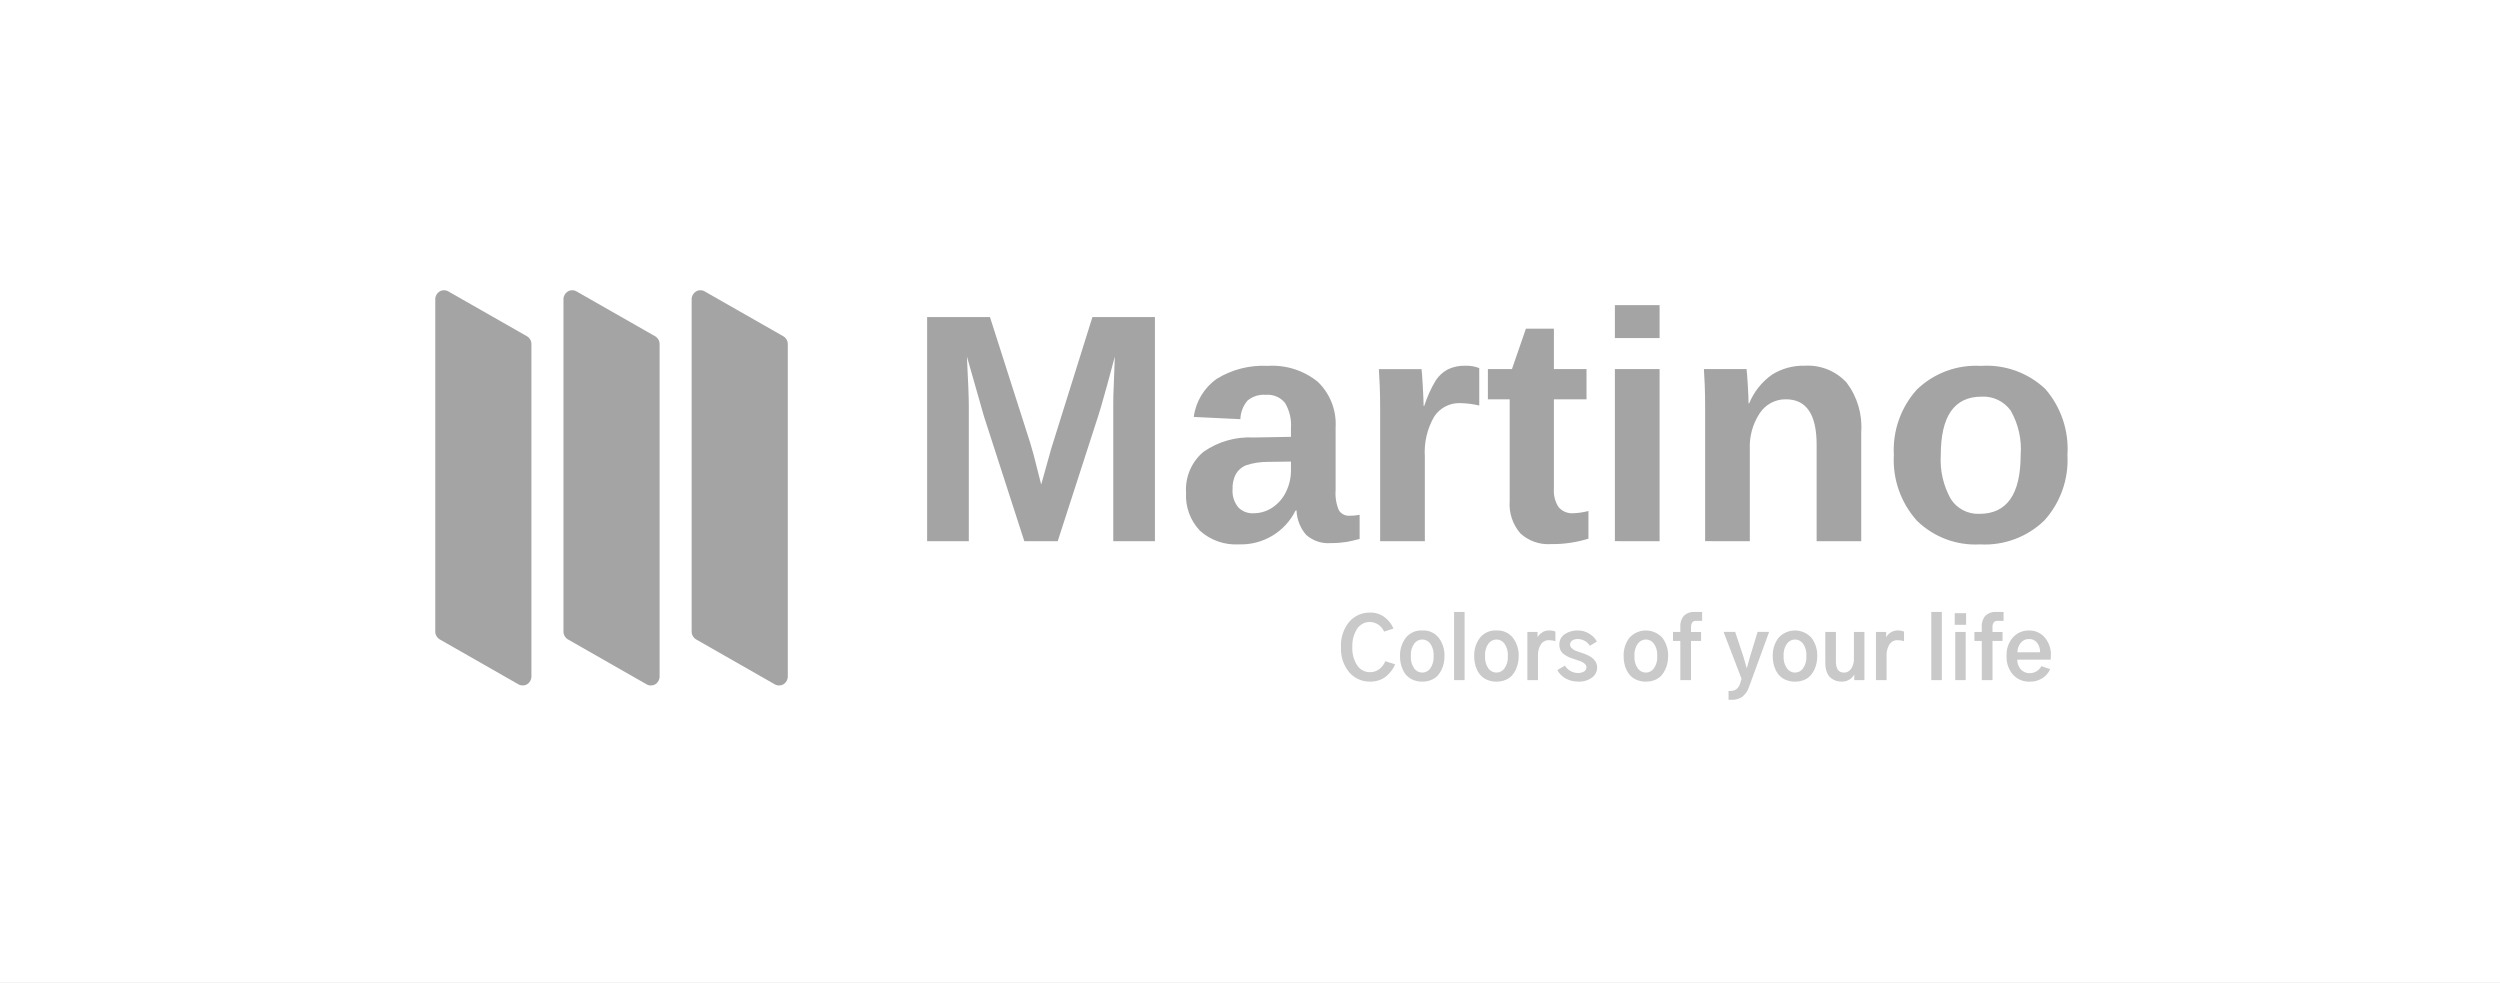
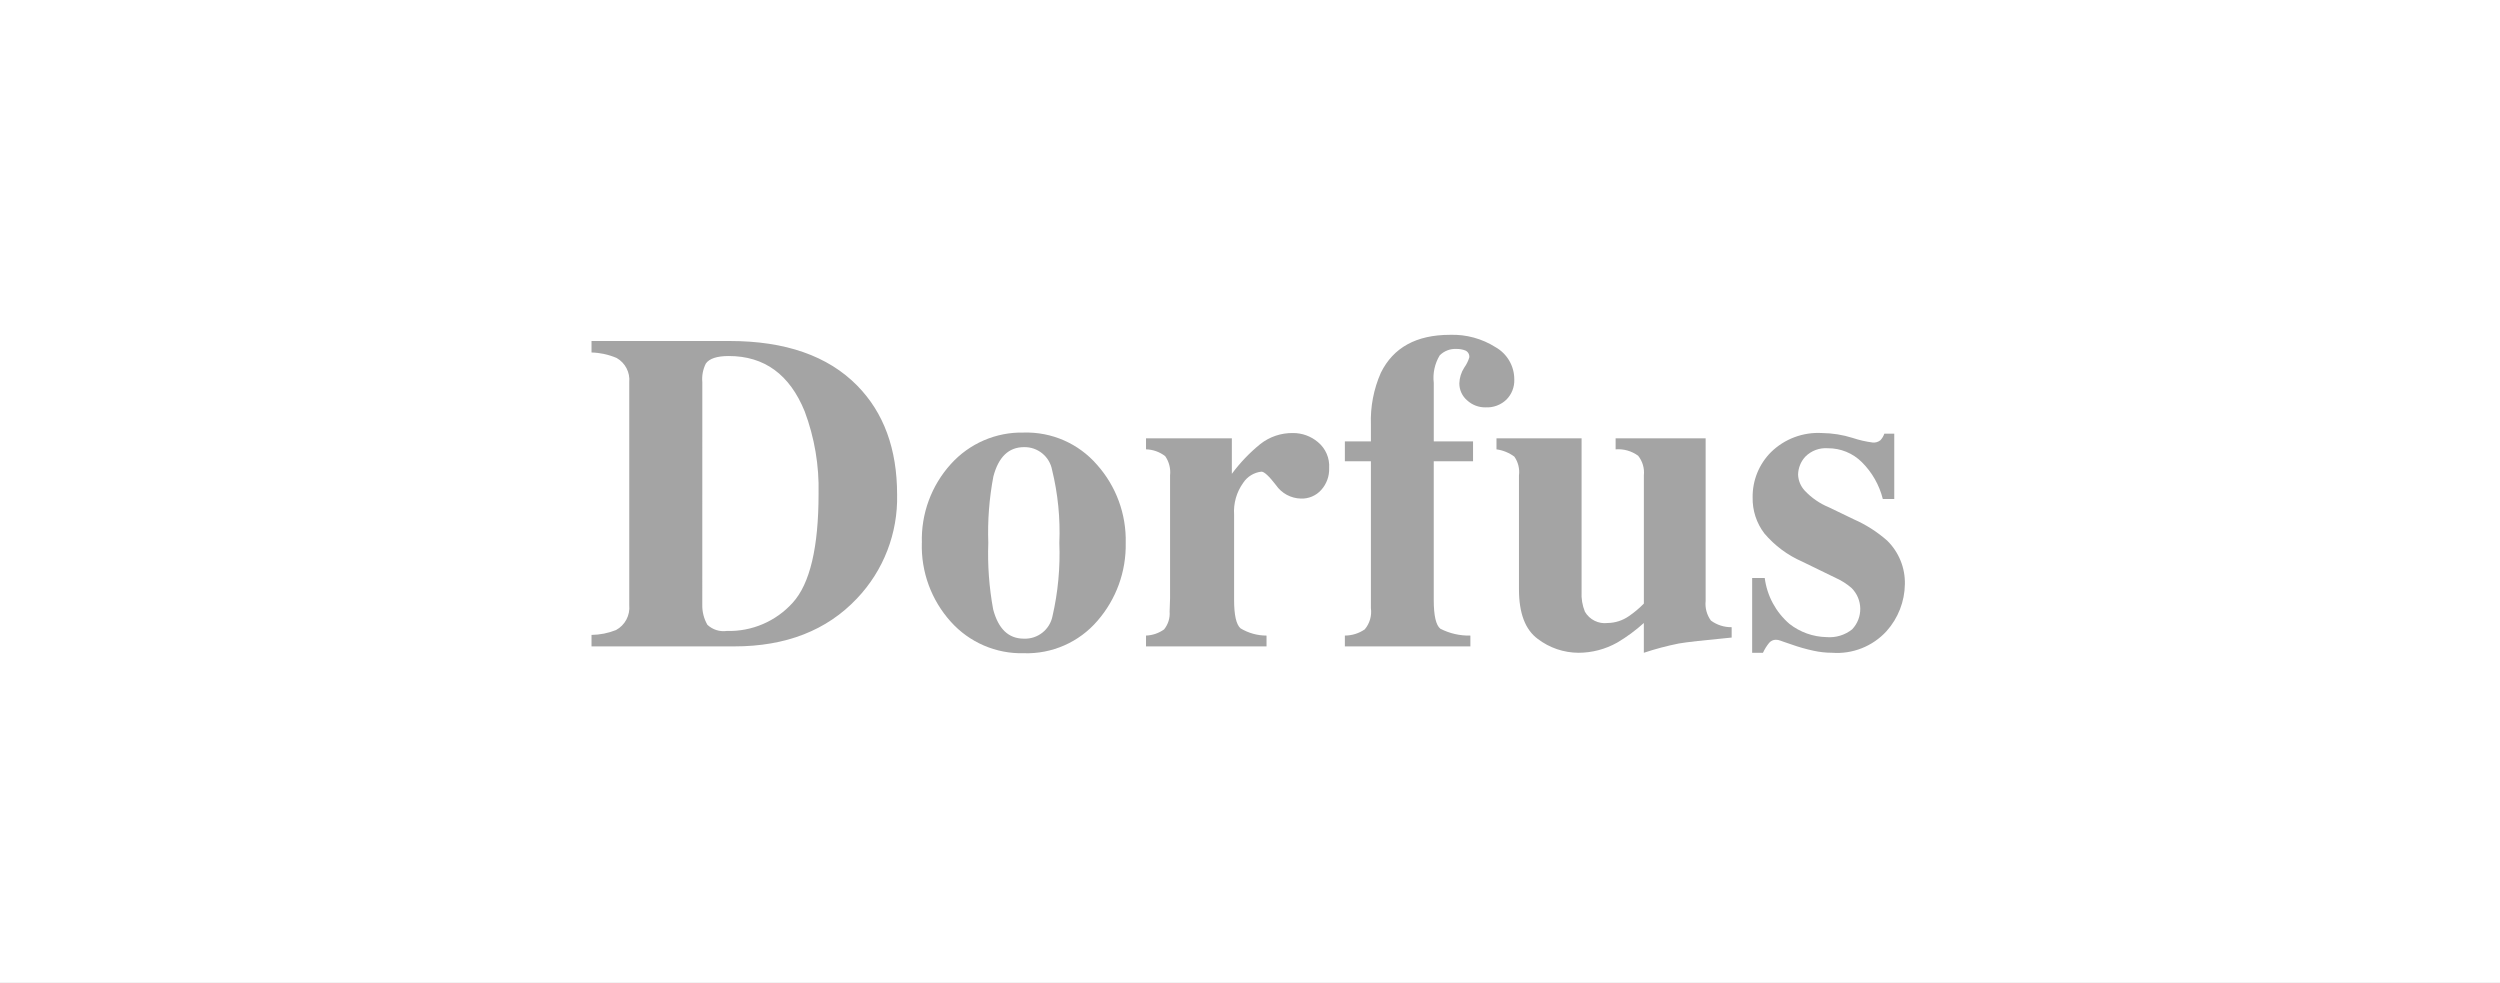
<svg xmlns="http://www.w3.org/2000/svg" width="224" height="88" viewBox="0 0 224 88">
-   <g id="Logo-2" transform="translate(-848 -972)">
-     <g id="Rectangle_99" data-name="Rectangle 99" transform="translate(848 972)" fill="#fff" stroke="rgba(255,255,255,0.5)" stroke-width="1">
+   <g id="Logo-4" transform="translate(-574 -972)">
+     <g id="Rectangle_98" data-name="Rectangle 98" transform="translate(574 972)" fill="#fff" stroke="rgba(255,255,255,0.5)" stroke-width="1">
      <rect width="224" height="88" stroke="none" />
      <rect x="0.5" y="0.5" width="223" height="87" fill="none" />
    </g>
-     <g id="_6" data-name="6">
-       <g id="Page-1">
-         <g id="_5" data-name="5">
-           <g id="_6-2" data-name="6">
-             <path id="Martino" d="M0,21.154V1.069H5.631L9.223,12.3l.314,1.083.684,2.694.9-3.222L14.811,1.069h5.6V21.154H16.678V8.981q0-.413.007-.827t.135-3.55q-.776,2.94-1.242,4.514l-.079.263q-.1.316-.176.568L11.7,21.154H8.71L5.089,9.95,3.564,4.6q.171,3.307.171,4.376V21.154Zm24.451-.934A4.559,4.559,0,0,1,23.2,16.792a4.406,4.406,0,0,1,1.561-3.649,7.2,7.2,0,0,1,4.526-1.283L32.6,11.8v-.784a3.865,3.865,0,0,0-.527-2.245,1.978,1.978,0,0,0-1.725-.734,2.269,2.269,0,0,0-1.632.506,2.7,2.7,0,0,0-.649,1.675l-4.177-.2a4.97,4.97,0,0,1,2.06-3.414,7.9,7.9,0,0,1,4.569-1.162,6.461,6.461,0,0,1,4.5,1.44,5.25,5.25,0,0,1,1.582,4.091v5.616a3.818,3.818,0,0,0,.292,1.789,1.045,1.045,0,0,0,.976.492,4.5,4.5,0,0,0,.884-.086v2.167q-.356.086-.641.157t-.57.114q-.285.043-.606.071t-.748.029a2.987,2.987,0,0,1-2.231-.741A3.536,3.536,0,0,1,33.1,18.4h-.086a5.455,5.455,0,0,1-5.075,3.036,4.8,4.8,0,0,1-3.492-1.219Zm6.493-2.088a3.494,3.494,0,0,0,1.219-1.418A4.315,4.315,0,0,0,32.6,14.8v-.784l-2.053.029a6.2,6.2,0,0,0-1.981.306,1.852,1.852,0,0,0-.891.763,2.654,2.654,0,0,0-.306,1.368,2.3,2.3,0,0,0,.506,1.632,1.768,1.768,0,0,0,1.347.535,3.051,3.051,0,0,0,1.718-.513Zm9.647,3.022V9.351q0-1.269-.036-2.117t-.078-1.5H44.3q.043.257.114,1.561t.071,1.732h.057A10.873,10.873,0,0,1,45.58,6.735a2.95,2.95,0,0,1,1.083-.984,3.425,3.425,0,0,1,1.568-.321,3.029,3.029,0,0,1,1.24.214v3.35a8.061,8.061,0,0,0-1.711-.214A2.671,2.671,0,0,0,45.43,9.993a6.35,6.35,0,0,0-.834,3.592v7.569Zm12.562-.706a3.982,3.982,0,0,1-.955-2.915V8.439H50.245V5.731H52.4L53.652,2.11H56.16V5.731h2.922V8.439H56.16V16.45a2.642,2.642,0,0,0,.428,1.661,1.6,1.6,0,0,0,1.326.535,6.477,6.477,0,0,0,1.34-.2v2.48a10.858,10.858,0,0,1-3.378.485,3.667,3.667,0,0,1-2.723-.962Zm8.471-17.5V0h4.006V2.951Zm0,18.2V5.731h4.006V21.154Zm8.086,0V9.18q0-1.24-.036-2.031T69.6,5.731h3.82q.043.271.114,1.447T73.6,8.8h.057A5.878,5.878,0,0,1,75.7,6.229a5.236,5.236,0,0,1,2.922-.8,4.714,4.714,0,0,1,3.763,1.511,6.561,6.561,0,0,1,1.311,4.419v9.793H79.7V12.5q0-4.063-2.751-4.063a2.753,2.753,0,0,0-2.345,1.247,5.376,5.376,0,0,0-.891,3.2v8.268ZM88.672,19.3a8.128,8.128,0,0,1-2.053-5.873,8.083,8.083,0,0,1,2.053-5.852,7.6,7.6,0,0,1,5.745-2.131,7.649,7.649,0,0,1,5.766,2.06,8.19,8.19,0,0,1,1.989,5.923,8.057,8.057,0,0,1-2.081,5.88,7.679,7.679,0,0,1-5.759,2.131A7.475,7.475,0,0,1,88.672,19.3Zm9.309-5.873a6.918,6.918,0,0,0-.9-3.991A3.021,3.021,0,0,0,94.473,8.2q-3.649,0-3.649,5.232a7.139,7.139,0,0,0,.891,3.927A2.9,2.9,0,0,0,94.288,18.7q3.692,0,3.692-5.274Z" transform="translate(931.07 999.34)" fill="#a4a4a4" />
-             <path id="Colorsofyourlife" d="M.744,5.418A3.268,3.268,0,0,1,0,3.148,3.294,3.294,0,0,1,.733.894,2.4,2.4,0,0,1,2.625.06,2.041,2.041,0,0,1,3.907.471a2.534,2.534,0,0,1,.8,1.017l-.845.277A1.418,1.418,0,0,0,2.61.9a1.352,1.352,0,0,0-1.163.609,2.783,2.783,0,0,0-.43,1.634,2.776,2.776,0,0,0,.434,1.645A1.357,1.357,0,0,0,2.61,5.4a1.314,1.314,0,0,0,.834-.284,1.652,1.652,0,0,0,.527-.7l.882.277a2.737,2.737,0,0,1-.288.52,3.052,3.052,0,0,1-.441.494A1.992,1.992,0,0,1,3.47,6.1a2.388,2.388,0,0,1-.845.146A2.422,2.422,0,0,1,.744,5.418ZM6.487,6.1a1.67,1.67,0,0,1-.576-.374,1.975,1.975,0,0,1-.366-.538,2.522,2.522,0,0,1-.2-.613,3.381,3.381,0,0,1-.056-.617A2.606,2.606,0,0,1,5.8,2.326,1.758,1.758,0,0,1,7.284,1.66a1.75,1.75,0,0,1,1.481.666,2.606,2.606,0,0,1,.509,1.63,3.239,3.239,0,0,1-.056.6,2.63,2.63,0,0,1-.2.609,2.073,2.073,0,0,1-.359.546,1.615,1.615,0,0,1-.572.385,2.054,2.054,0,0,1-.8.15,2.08,2.08,0,0,1-.8-.146ZM7.994,5.07A1.708,1.708,0,0,0,8.3,3.956,1.719,1.719,0,0,0,7.994,2.83a.91.91,0,0,0-.71-.363.921.921,0,0,0-.714.363,1.7,1.7,0,0,0-.31,1.125A1.708,1.708,0,0,0,6.566,5.07a.879.879,0,0,0,1.428,0ZM10.133,6.11V0h.942V6.11Zm3-.011a1.67,1.67,0,0,1-.576-.374,1.975,1.975,0,0,1-.366-.538,2.523,2.523,0,0,1-.2-.613,3.381,3.381,0,0,1-.056-.617,2.606,2.606,0,0,1,.509-1.63,1.758,1.758,0,0,1,1.488-.666,1.75,1.75,0,0,1,1.481.666,2.606,2.606,0,0,1,.509,1.63,3.24,3.24,0,0,1-.056.6,2.63,2.63,0,0,1-.2.609,2.073,2.073,0,0,1-.359.546,1.615,1.615,0,0,1-.572.385,2.054,2.054,0,0,1-.8.15,2.08,2.08,0,0,1-.8-.146ZM14.642,5.07a1.708,1.708,0,0,0,.307-1.114,1.719,1.719,0,0,0-.307-1.125.91.91,0,0,0-.71-.363.921.921,0,0,0-.714.363,1.7,1.7,0,0,0-.31,1.125,1.708,1.708,0,0,0,.307,1.114.879.879,0,0,0,1.428,0ZM16.7,6.11V1.795h.912v.464a1.326,1.326,0,0,1,.408-.419,1.1,1.1,0,0,1,.632-.179,1.381,1.381,0,0,1,.561.1v.86a1.855,1.855,0,0,0-.561-.09.846.846,0,0,0-.744.378,1.754,1.754,0,0,0-.258,1.006v2.2Zm3.436-.142a1.9,1.9,0,0,1-.752-.755l.681-.4a1.358,1.358,0,0,0,1.167.658.985.985,0,0,0,.557-.138.426.426,0,0,0,.206-.37.421.421,0,0,0-.168-.329,1.224,1.224,0,0,0-.355-.213q-.187-.071-.561-.191-.067-.022-.1-.03a4.232,4.232,0,0,1-.452-.176,2.426,2.426,0,0,1-.385-.232.947.947,0,0,1-.307-.366,1.182,1.182,0,0,1-.1-.512A1.071,1.071,0,0,1,20.041,2,1.984,1.984,0,0,1,21.23,1.66a1.927,1.927,0,0,1,1,.28,1.839,1.839,0,0,1,.7.714l-.628.381a1.294,1.294,0,0,0-1.069-.606.863.863,0,0,0-.527.138.433.433,0,0,0-.183.363.439.439,0,0,0,.161.333,1.089,1.089,0,0,0,.333.213q.172.067.486.172a1.22,1.22,0,0,1,.12.037q1.331.426,1.331,1.286a1.132,1.132,0,0,1-.445.9,1.918,1.918,0,0,1-1.26.37,2.233,2.233,0,0,1-1.118-.277Zm6.386.131a1.67,1.67,0,0,1-.576-.374,1.975,1.975,0,0,1-.366-.538,2.523,2.523,0,0,1-.2-.613,3.381,3.381,0,0,1-.056-.617,2.606,2.606,0,0,1,.509-1.63,1.988,1.988,0,0,1,2.969,0,2.606,2.606,0,0,1,.509,1.63,3.24,3.24,0,0,1-.056.6,2.63,2.63,0,0,1-.2.609,2.073,2.073,0,0,1-.359.546,1.615,1.615,0,0,1-.572.385,2.054,2.054,0,0,1-.8.15,2.08,2.08,0,0,1-.8-.146ZM28.028,5.07a1.708,1.708,0,0,0,.307-1.114,1.719,1.719,0,0,0-.307-1.125.91.91,0,0,0-.71-.363.921.921,0,0,0-.714.363,1.7,1.7,0,0,0-.31,1.125A1.708,1.708,0,0,0,26.6,5.07a.879.879,0,0,0,1.428,0ZM30.406,6.11V2.6h-.658V1.795h.658V1.331a1.356,1.356,0,0,1,.333-1A1.269,1.269,0,0,1,31.677,0h.68V.8h-.546a.4.4,0,0,0-.34.142.758.758,0,0,0-.108.456v.4h.9V2.6h-.9V6.11Zm4.322,1.765V7.082h.135a.954.954,0,0,0,.55-.146.986.986,0,0,0,.34-.5L35.895,6l-1.615-4.21h1.039l.74,2.221q.187.613.284.995h.03l.277-.995.681-2.221h1.032L36.575,6.678a1.9,1.9,0,0,1-.617.927,1.576,1.576,0,0,1-.938.269ZM39.884,6.1a1.67,1.67,0,0,1-.576-.374,1.975,1.975,0,0,1-.366-.538,2.522,2.522,0,0,1-.2-.613,3.381,3.381,0,0,1-.056-.617,2.606,2.606,0,0,1,.509-1.63,1.988,1.988,0,0,1,2.969,0,2.606,2.606,0,0,1,.509,1.63,3.239,3.239,0,0,1-.056.6,2.63,2.63,0,0,1-.2.609,2.073,2.073,0,0,1-.359.546,1.615,1.615,0,0,1-.572.385,2.054,2.054,0,0,1-.8.15,2.08,2.08,0,0,1-.8-.146ZM41.391,5.07A1.708,1.708,0,0,0,41.7,3.956a1.719,1.719,0,0,0-.307-1.125.91.91,0,0,0-.71-.363.921.921,0,0,0-.714.363,1.7,1.7,0,0,0-.31,1.125,1.708,1.708,0,0,0,.307,1.114.879.879,0,0,0,1.428,0Zm2.958,1.1a1.535,1.535,0,0,1-.46-.254,1.191,1.191,0,0,1-.359-.527,2.342,2.342,0,0,1-.135-.838V1.795h.95V4.427q0,1.01.71,1.01a.755.755,0,0,0,.666-.363,1.532,1.532,0,0,0,.239-.864V1.795H46.9V6.11H45.99v-.5h-.007a1.1,1.1,0,0,1-.4.434,1.276,1.276,0,0,1-.737.2,1.562,1.562,0,0,1-.5-.079Zm3.586-.056V1.795h.912v.464a1.326,1.326,0,0,1,.408-.419,1.1,1.1,0,0,1,.632-.179,1.381,1.381,0,0,1,.561.1v.86a1.855,1.855,0,0,0-.561-.09.846.846,0,0,0-.744.378,1.754,1.754,0,0,0-.258,1.006v2.2Zm4.958,0V0h.942V6.11Zm2.1-4.958V.112h1.017V1.152Zm.045,4.958V1.795h.935V6.11Zm2.378,0V2.6h-.658V1.795h.658V1.331a1.356,1.356,0,0,1,.333-1A1.269,1.269,0,0,1,58.688,0h.681V.8h-.546a.4.4,0,0,0-.34.142.758.758,0,0,0-.108.456v.4h.9V2.6h-.9V6.11Zm2.793-.494a2.4,2.4,0,0,1-.572-1.683,2.34,2.34,0,0,1,.572-1.656,1.88,1.88,0,0,1,1.44-.617,1.8,1.8,0,0,1,1.406.621A2.336,2.336,0,0,1,63.608,3.9a3.2,3.2,0,0,1-.022.381H60.595a1.285,1.285,0,0,0,.3.849,1,1,0,0,0,.811.355,1.142,1.142,0,0,0,.632-.176,1.165,1.165,0,0,0,.415-.452l.793.269a1.869,1.869,0,0,1-.681.8,2.035,2.035,0,0,1-1.174.322,1.906,1.906,0,0,1-1.477-.628Zm2.172-2.845a.865.865,0,0,0-.733-.348.908.908,0,0,0-.752.355,1.341,1.341,0,0,0-.288.834h2.034a1.359,1.359,0,0,0-.262-.841Z" transform="translate(968.152 1026.828)" fill="#a4a4a4" opacity="0.596" />
-             <g id="floors">
-               <path id="Path" d="M30.587,8.615H.8a.81.81,0,0,1-.693-.386A.765.765,0,0,1,.1,7.452L4.126.4a.809.809,0,0,1,.7-.4H34.612A.81.81,0,0,1,35.3.386a.765.765,0,0,1,.01.777L31.29,8.211A.809.809,0,0,1,30.587,8.615Z" transform="matrix(0, -1, 1, 0, 887, 1033.416)" fill="#a4a4a4" />
-               <path id="Path-2" data-name="Path" d="M30.587,8.615H.8a.81.81,0,0,1-.693-.386A.765.765,0,0,1,.1,7.452L4.126.4a.809.809,0,0,1,.7-.4H34.612A.81.81,0,0,1,35.3.386a.765.765,0,0,1,.01.777L31.29,8.211A.809.809,0,0,1,30.587,8.615Z" transform="matrix(0, -1, 1, 0, 898.486, 1033.417)" fill="#a4a4a4" />
-               <path id="Path-3" data-name="Path" d="M30.587,8.615H.8a.81.81,0,0,1-.693-.386A.765.765,0,0,1,.1,7.452L4.126.4a.809.809,0,0,1,.7-.4H34.612A.81.81,0,0,1,35.3.386a.765.765,0,0,1,.01.777L31.29,8.211A.809.809,0,0,1,30.587,8.615Z" transform="matrix(0, -1, 1, 0, 909.971, 1033.417)" fill="#a4a4a4" />
+     <g id="Logo_5" data-name="Logo 5">
+       <g id="_-Landing-Pages" data-name="🖥-Landing-Pages">
+         <g id="Logos">
+           <g id="Logos-raw">
+             <g id="Logo-5">
+               <path id="Dorfus" d="M0,26.888a6.146,6.146,0,0,0,2.195-.435,2.286,2.286,0,0,0,1.186-2.234V4.251A2.259,2.259,0,0,0,2.254,2.076,6.226,6.226,0,0,0,0,1.582V.554H12.376q7.493,0,11.427,3.994,3.578,3.638,3.578,9.767a13.07,13.07,0,0,1-3.6,9.312q-4.053,4.29-10.992,4.29H0Zm9.925-2.709a3.453,3.453,0,0,0,.455,1.8,2.107,2.107,0,0,0,1.74.554A7.652,7.652,0,0,0,18.031,24q2.313-2.55,2.313-9.767A19.667,19.667,0,0,0,19.1,6.86Q17.082,1.9,12.3,1.9q-1.582,0-2.056.672a3.088,3.088,0,0,0-.316,1.68Z" transform="translate(627 1002)" fill="#a4a4a4" />
+               <path id="Dorfus-2" data-name="Dorfus" d="M29.6,18.644a10.053,10.053,0,0,1,2.59-7.058A8.532,8.532,0,0,1,38.73,8.758a8.359,8.359,0,0,1,6.564,2.886,10.155,10.155,0,0,1,2.57,7,10.316,10.316,0,0,1-2.531,6.979,8.34,8.34,0,0,1-6.6,2.906A8.493,8.493,0,0,1,32.186,25.7a10.1,10.1,0,0,1-2.59-7.058Zm5.951,0a27.537,27.537,0,0,0,.435,5.951q.692,2.629,2.748,2.629a2.509,2.509,0,0,0,2.57-2.017,24.917,24.917,0,0,0,.613-6.564,23.369,23.369,0,0,0-.652-6.544,2.5,2.5,0,0,0-2.511-2.036q-2.056,0-2.748,2.629a26.854,26.854,0,0,0-.455,5.951Z" transform="translate(627 1002)" fill="#a4a4a4" />
+               <path id="Dorfus-3" data-name="Dorfus" d="M49.683,26.947a2.961,2.961,0,0,0,1.621-.554,2.258,2.258,0,0,0,.494-1.6l.04-1.186V12.594a2.527,2.527,0,0,0-.435-1.72,2.919,2.919,0,0,0-1.72-.613V9.272h7.691v3.183a14.68,14.68,0,0,1,2.55-2.669A4.619,4.619,0,0,1,62.85,8.8a3.43,3.43,0,0,1,2.234.811,2.785,2.785,0,0,1,1.008,2.333,2.773,2.773,0,0,1-.712,1.957,2.327,2.327,0,0,1-1.819.771,2.785,2.785,0,0,1-2.234-1.206q-.929-1.206-1.3-1.206a2.252,2.252,0,0,0-1.641,1.008,4.388,4.388,0,0,0-.811,2.847v7.651q0,2.017.573,2.531a4.522,4.522,0,0,0,2.333.652v.969H49.683Z" transform="translate(627 1002)" fill="#a4a4a4" />
+               <path id="Dorfus-4" data-name="Dorfus" d="M67.5,26.947a3.147,3.147,0,0,0,1.779-.554,2.43,2.43,0,0,0,.554-1.9V11.329H67.5V9.549h2.333v-1.5a10.577,10.577,0,0,1,.89-4.646Q72.4,0,76.927,0A7.178,7.178,0,0,1,81,1.107a3.3,3.3,0,0,1,1.68,2.886,2.422,2.422,0,0,1-.712,1.819A2.511,2.511,0,0,1,80.11,6.5a2.375,2.375,0,0,1-1.661-.633,1.991,1.991,0,0,1-.692-1.522,2.753,2.753,0,0,1,.435-1.4,3.2,3.2,0,0,0,.455-.909.6.6,0,0,0-.356-.633,2.109,2.109,0,0,0-.771-.138A1.978,1.978,0,0,0,76,1.839a3.882,3.882,0,0,0-.534,2.471V9.549h3.519v1.779H75.464V23.764q0,2.1.593,2.57a5.567,5.567,0,0,0,2.689.613v.969H67.5Z" transform="translate(627 1002)" fill="#a4a4a4" />
+               <path id="Dorfus-5" data-name="Dorfus" d="M88.71,9.272V23.013a4.111,4.111,0,0,0,.3,1.8,2.064,2.064,0,0,0,2.036,1.008,3.411,3.411,0,0,0,1.9-.613,8.851,8.851,0,0,0,1.344-1.127V12.594a2.4,2.4,0,0,0-.514-1.76,3.026,3.026,0,0,0-2.017-.573V9.272h8.066V23.843a2.534,2.534,0,0,0,.474,1.76,3.057,3.057,0,0,0,1.858.593v.929q-3.756.356-4.745.534a26.163,26.163,0,0,0-3.124.83V25.82a14.623,14.623,0,0,1-2.392,1.76,7.108,7.108,0,0,1-3.46.909,6.071,6.071,0,0,1-3.658-1.246Q83.1,26,83.1,22.815V12.594a2.4,2.4,0,0,0-.415-1.68,3.493,3.493,0,0,0-1.6-.652V9.272Z" transform="translate(627 1002)" fill="#a4a4a4" />
+               <path id="Dorfus-6" data-name="Dorfus" d="M103.993,21.787h1.127a6.518,6.518,0,0,0,2.214,4.112,5.57,5.57,0,0,0,3.321,1.186,3.247,3.247,0,0,0,2.293-.692,2.65,2.65,0,0,0-.059-3.717,5.767,5.767,0,0,0-1.4-.89l-3.005-1.463a9.349,9.349,0,0,1-3.4-2.531,5.137,5.137,0,0,1-1.048-3.223,5.634,5.634,0,0,1,1.641-4.053A6.038,6.038,0,0,1,110.26,8.8a9.467,9.467,0,0,1,2.728.435,9.637,9.637,0,0,0,1.8.415.965.965,0,0,0,.692-.2,1.615,1.615,0,0,0,.356-.593h.89v5.852H115.7a7.075,7.075,0,0,0-1.878-3.3,4.271,4.271,0,0,0-3.045-1.246,2.568,2.568,0,0,0-2.017.751,2.429,2.429,0,0,0-.652,1.621,2.229,2.229,0,0,0,.593,1.423,6.233,6.233,0,0,0,2.175,1.5l2.214,1.068a11.5,11.5,0,0,1,3.005,1.918,5.293,5.293,0,0,1,1.582,3.895,6.438,6.438,0,0,1-1.641,4.211,6.006,6.006,0,0,1-4.883,1.938,7.815,7.815,0,0,1-1.641-.178,15.637,15.637,0,0,1-2.017-.573L106.8,27.5a4.556,4.556,0,0,0-.474-.158.938.938,0,0,0-.217-.02.788.788,0,0,0-.593.277,4.075,4.075,0,0,0-.554.89h-.969Z" transform="translate(627 1002)" fill="#a4a4a4" />
            </g>
          </g>
        </g>
      </g>
    </g>
  </g>
</svg>
